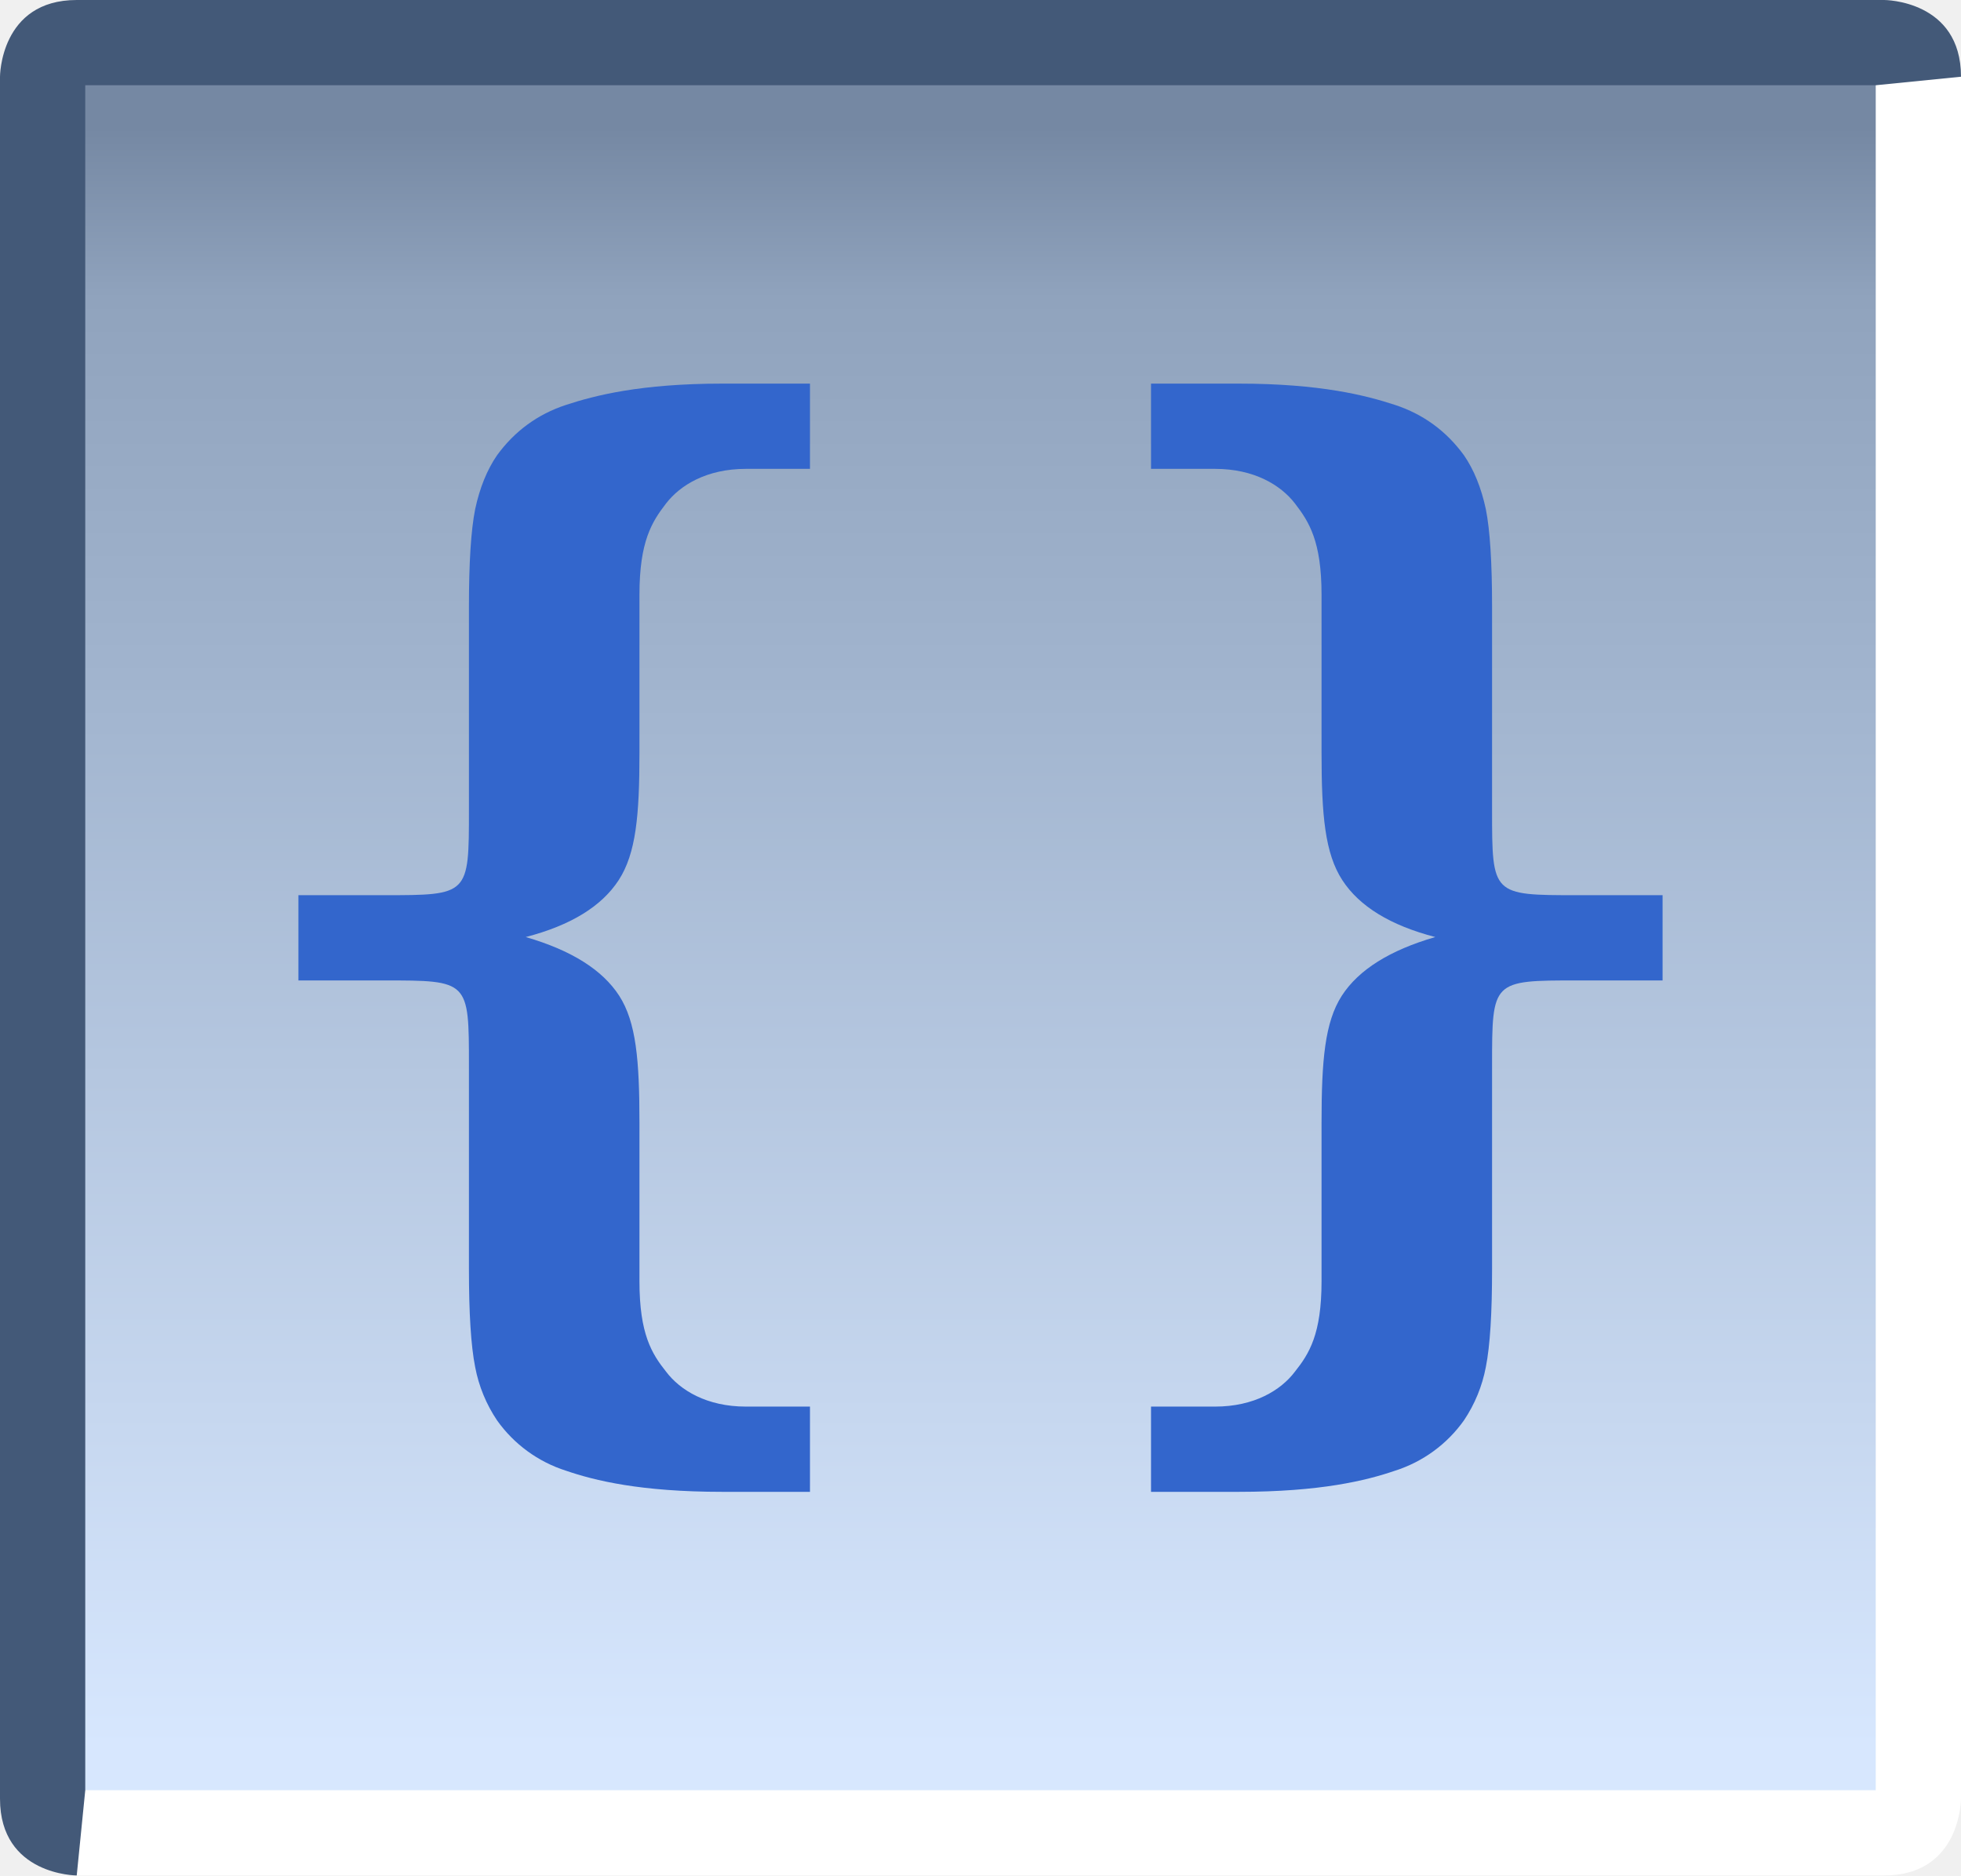
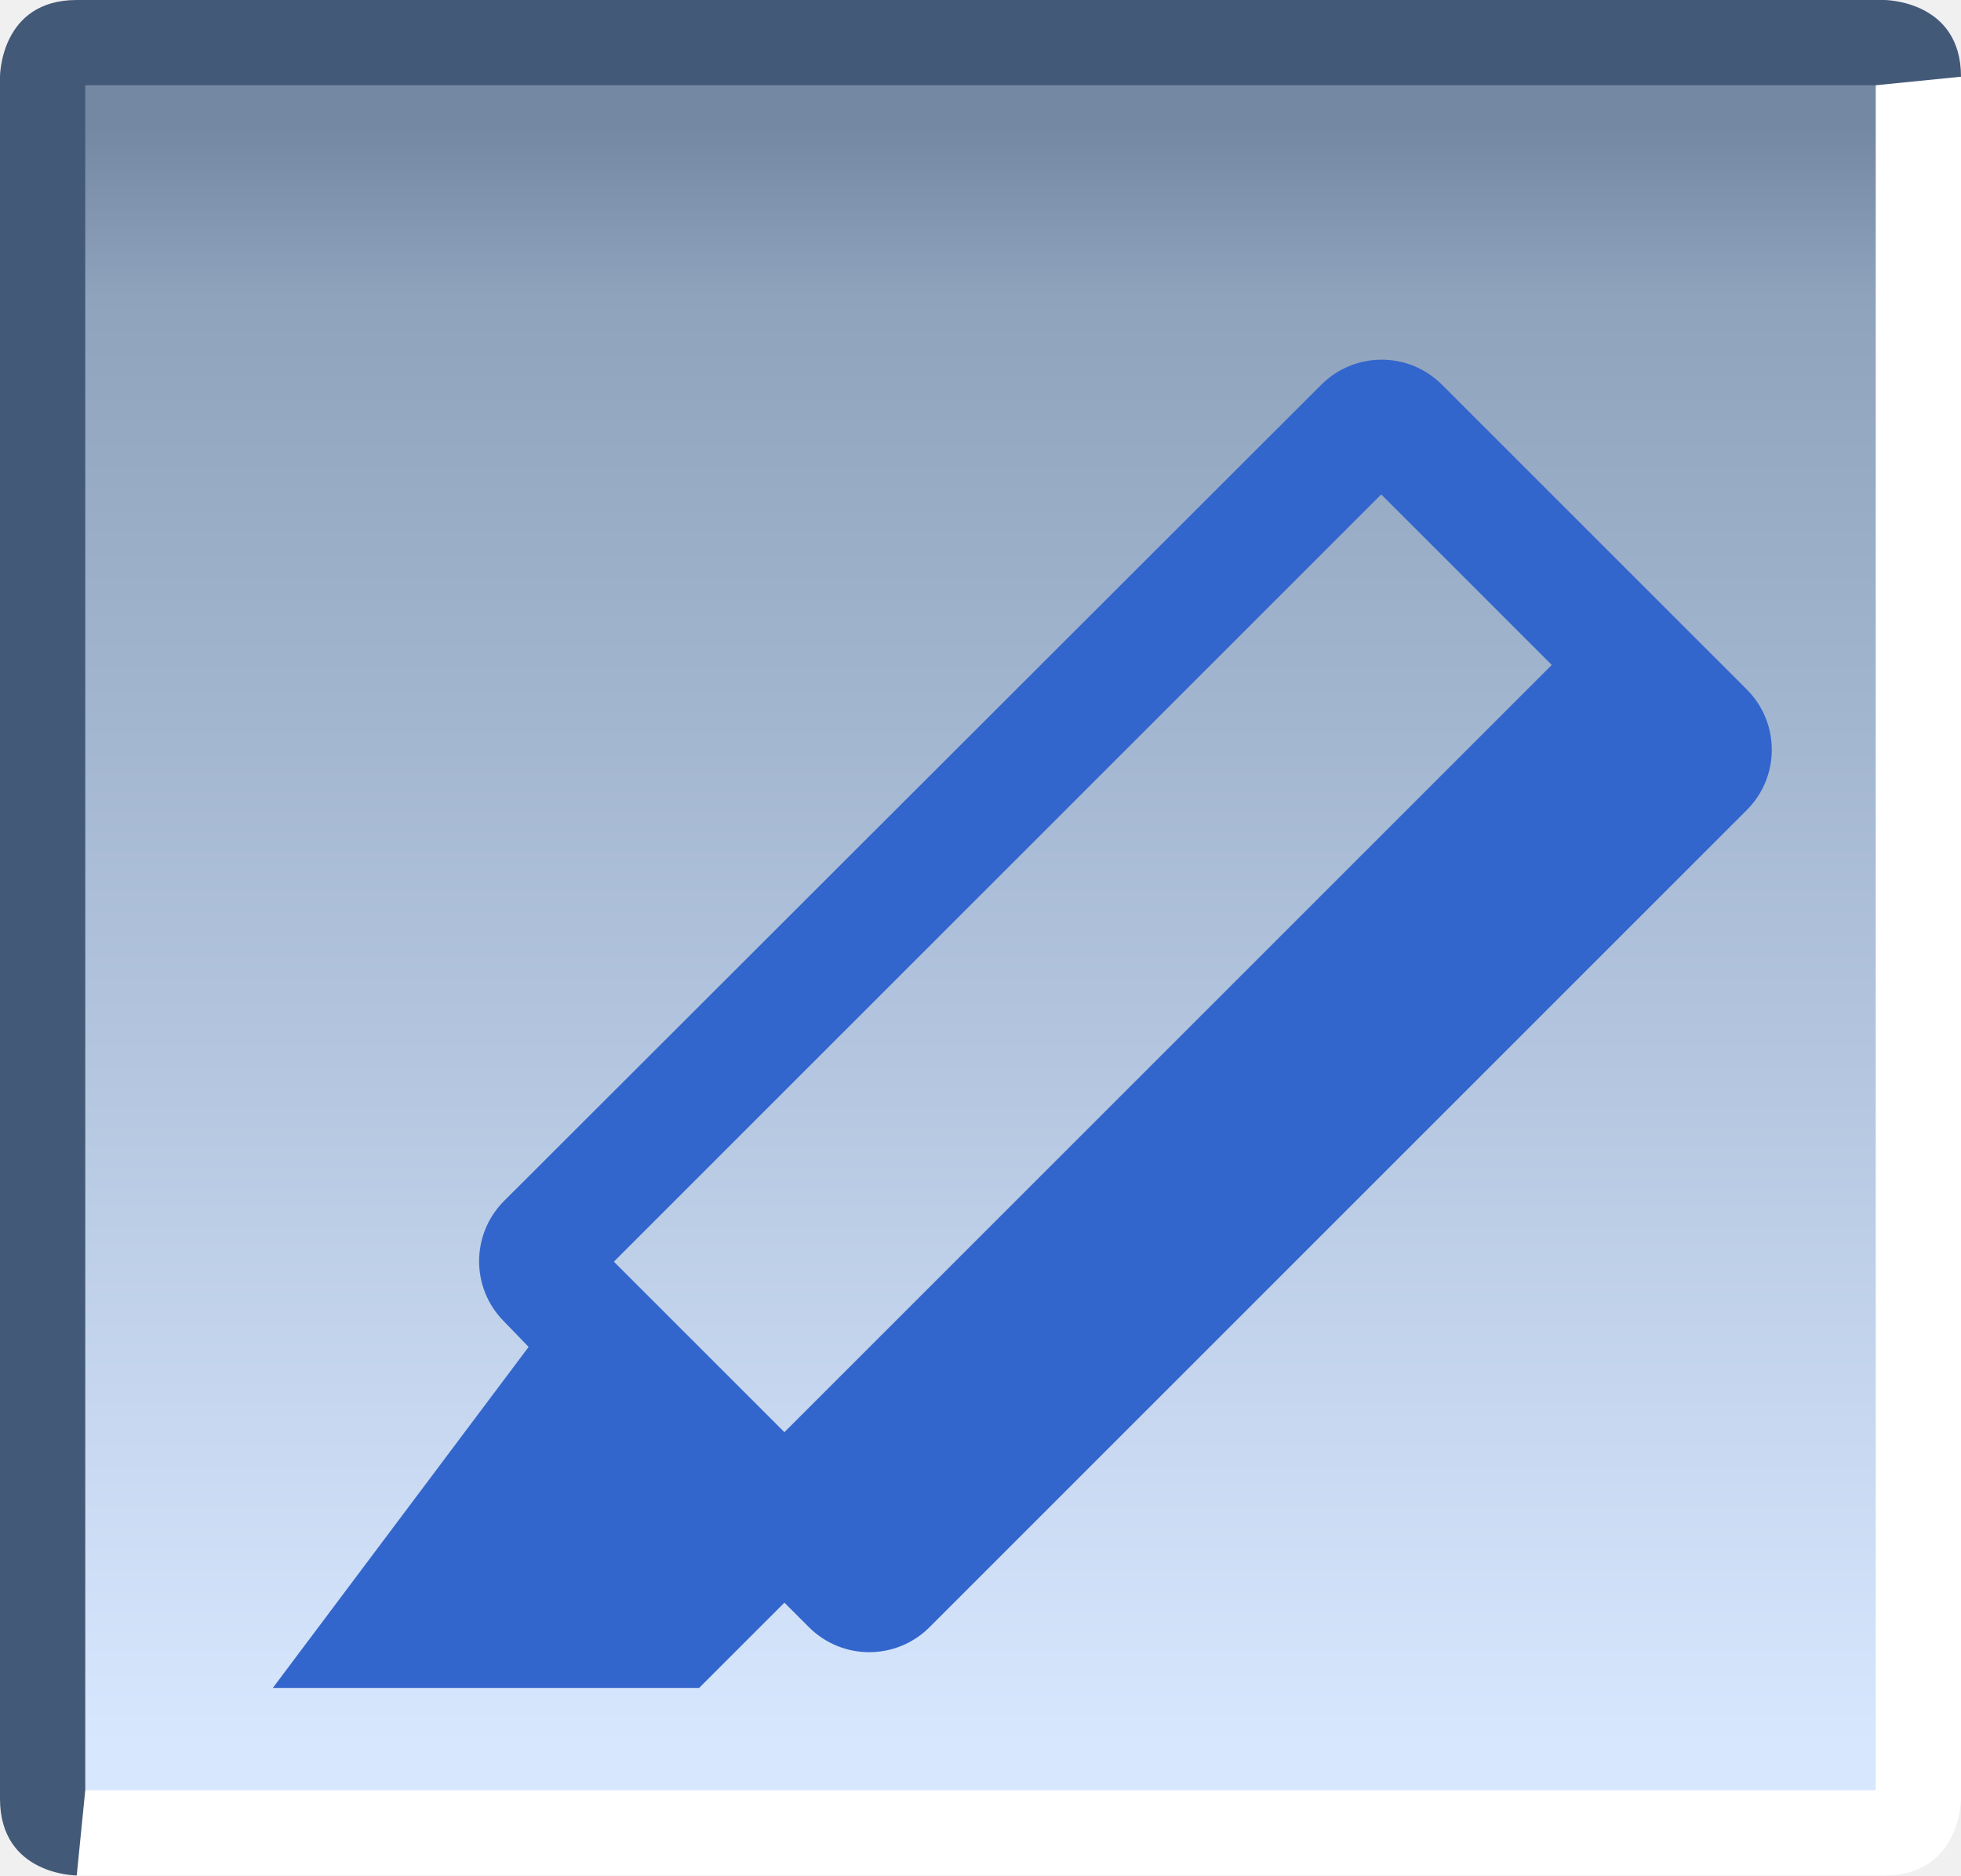
<svg xmlns="http://www.w3.org/2000/svg" xmlns:xlink="http://www.w3.org/1999/xlink" height="22" width="23">
  <defs>
    <linearGradient id="a">
      <stop offset="0" stop-color="#d7e7fe" />
      <stop offset=".632" stop-color="#a3b6d0" />
      <stop offset=".895" stop-color="#90a3bd" />
      <stop offset="1" stop-color="#7588a3" />
    </linearGradient>
    <linearGradient gradientUnits="userSpaceOnUse" xlink:href="#a" id="o" y2="20.5" x2="0" y1="1.5" gradientTransform="rotate(-180 11.5 11)" />
    <linearGradient gradientUnits="userSpaceOnUse" xlink:href="#a" id="b" y2="20.5" x2="0" y1="1.5" gradientTransform="rotate(-180 11.5 11)" />
    <linearGradient gradientUnits="userSpaceOnUse" xlink:href="#a" id="c" y2="20.5" x2="0" y1="1.5" gradientTransform="rotate(-180 11.5 11)" />
    <linearGradient gradientUnits="userSpaceOnUse" xlink:href="#a" id="d" y2="20.5" x2="0" y1="1.5" gradientTransform="rotate(-180 11.5 11)" />
    <linearGradient gradientUnits="userSpaceOnUse" xlink:href="#a" id="e" y2="20.5" x2="0" y1="1.5" gradientTransform="rotate(-180 11.5 11)" />
    <linearGradient gradientUnits="userSpaceOnUse" xlink:href="#a" id="f" y2="20.5" x2="0" y1="1.5" gradientTransform="rotate(-180 11.5 11)" />
    <linearGradient gradientUnits="userSpaceOnUse" xlink:href="#a" id="g" y2="20.5" x2="0" y1="1.5" gradientTransform="rotate(-180 11.5 11)" />
    <linearGradient gradientUnits="userSpaceOnUse" xlink:href="#a" id="h" y2="20.5" x2="0" y1="1.5" gradientTransform="rotate(-180 11.5 11)" />
    <linearGradient gradientUnits="userSpaceOnUse" xlink:href="#a" id="i" y2="20.5" x2="0" y1="1.5" gradientTransform="rotate(-180 11.5 11)" />
    <linearGradient gradientUnits="userSpaceOnUse" xlink:href="#a" id="j" y2="20.5" x2="0" y1="1.5" gradientTransform="rotate(-180 11.5 11)" />
    <linearGradient gradientUnits="userSpaceOnUse" xlink:href="#a" id="k" y2="20.5" x2="0" y1="1.5" gradientTransform="rotate(-180 11.5 11)" />
    <linearGradient gradientUnits="userSpaceOnUse" xlink:href="#a" id="l" y2="20.5" x2="0" y1="1.5" gradientTransform="rotate(-180 11.5 11)" />
    <linearGradient gradientUnits="userSpaceOnUse" xlink:href="#a" id="m" y2="20.5" x2="0" y1="1.5" gradientTransform="rotate(-180 11.5 11)" />
    <linearGradient gradientUnits="userSpaceOnUse" xlink:href="#a" id="n" y2="20.5" x2="0" y1="1.5" gradientTransform="rotate(-180 11.5 11)" />
  </defs>
  <path d="M22.5 21.5H.5V.5h22z" fill="url(#b)" />
  <path d="M22.5 21.5H.5V.5h22z" fill="url(#c)" />
  <path d="M22.5 21.5H.5V.5h22z" fill="url(#d)" />
  <path d="M22.5 21.5H.5V.5h22z" fill="url(#e)" />
  <path d="M22.5 21.5H.5V.5h22z" fill="url(#f)" />
  <path d="M22.5 21.5H.5V.5h22z" fill="url(#g)" />
  <path d="M22.5 21.5H.5V.5h22z" fill="url(#h)" />
  <path d="M22.5 21.5H.5V.5h22z" fill="url(#i)" />
  <path d="M22.5 21.5H.5V.5h22z" fill="url(#j)" />
  <path d="M22.5 21.5H.5V.5h22z" fill="url(#k)" />
  <path d="M22.5 21.5H.5V.5h22z" fill="url(#l)" />
  <path d="M22.5 21.5H.5V.5h22z" fill="url(#m)" />
  <path d="M22.5 21.5H.5V.5h22z" fill="url(#n)" />
  <path d="M22.5 21.5H.5V.5h22z" fill="url(#o)" />
  <path d="M.9 22v-1H22V.9h1v20.2s0 .9-.9.9" fill="#fff" />
  <path d="M1 21l-.1 1s-.9 0-.9-.9V.9S0 0 .9 0h21.2s.9 0 .9.9L22 1H1" fill="#435978" />
-   <g transform="translate(-.5 -.499)" fill="#36c">
-     <path id="p" d="M4 12v-1h1c1 0 1 0 1-1V7.614c0-.514.024-.896.073-1.142.054-.252.14-.463.257-.633.204-.28.473-.48.808-.59.335-.11.872-.25 1.835-.25H10v1h-.752c-.457 0-.77.19-.936.406-.167.216-.312.446-.312 1.07v1.856c0 .73-.04 1.18-.244 1.493-.2.307-.562.53-1.09.667.535.155.9.385 1.096.688.2.31.238.76.238 1.49v1.86c0 .62.145.85.312 1.06.166.22.48.41.936.41H10v1H8.973c-.963 0-1.5-.133-1.835-.248a1.578 1.578 0 0 1-.808-.59 1.68 1.68 0 0 1-.257-.626C6.023 16.283 6 15.9 6 15.386V13c0-1 0-1-1-1z" />
-     <use transform="matrix(-1 0 0 1 24 0)" width="24" height="24" xlink:href="#p" />
+   <g transform="translate(2.2,1.8)" fill="#36c">
+     <path id="p" d="M 18.29 6.29 14.71 2.71 a 1 1 0 0 0 -1.41 0 L 3.71 12.29 a 1 1 0 0 0 0 1.41 L 4 14 1 18 H 6               l 1 -1 .29 .29 a 1 1 0 0 0 1.41 0 l 9.59 -9.59 A 1 1 0 0 0 18.29 6.29 Z M 7 15 5 13 l 9 -9 2 2 Z" />
  </g>
</svg>
